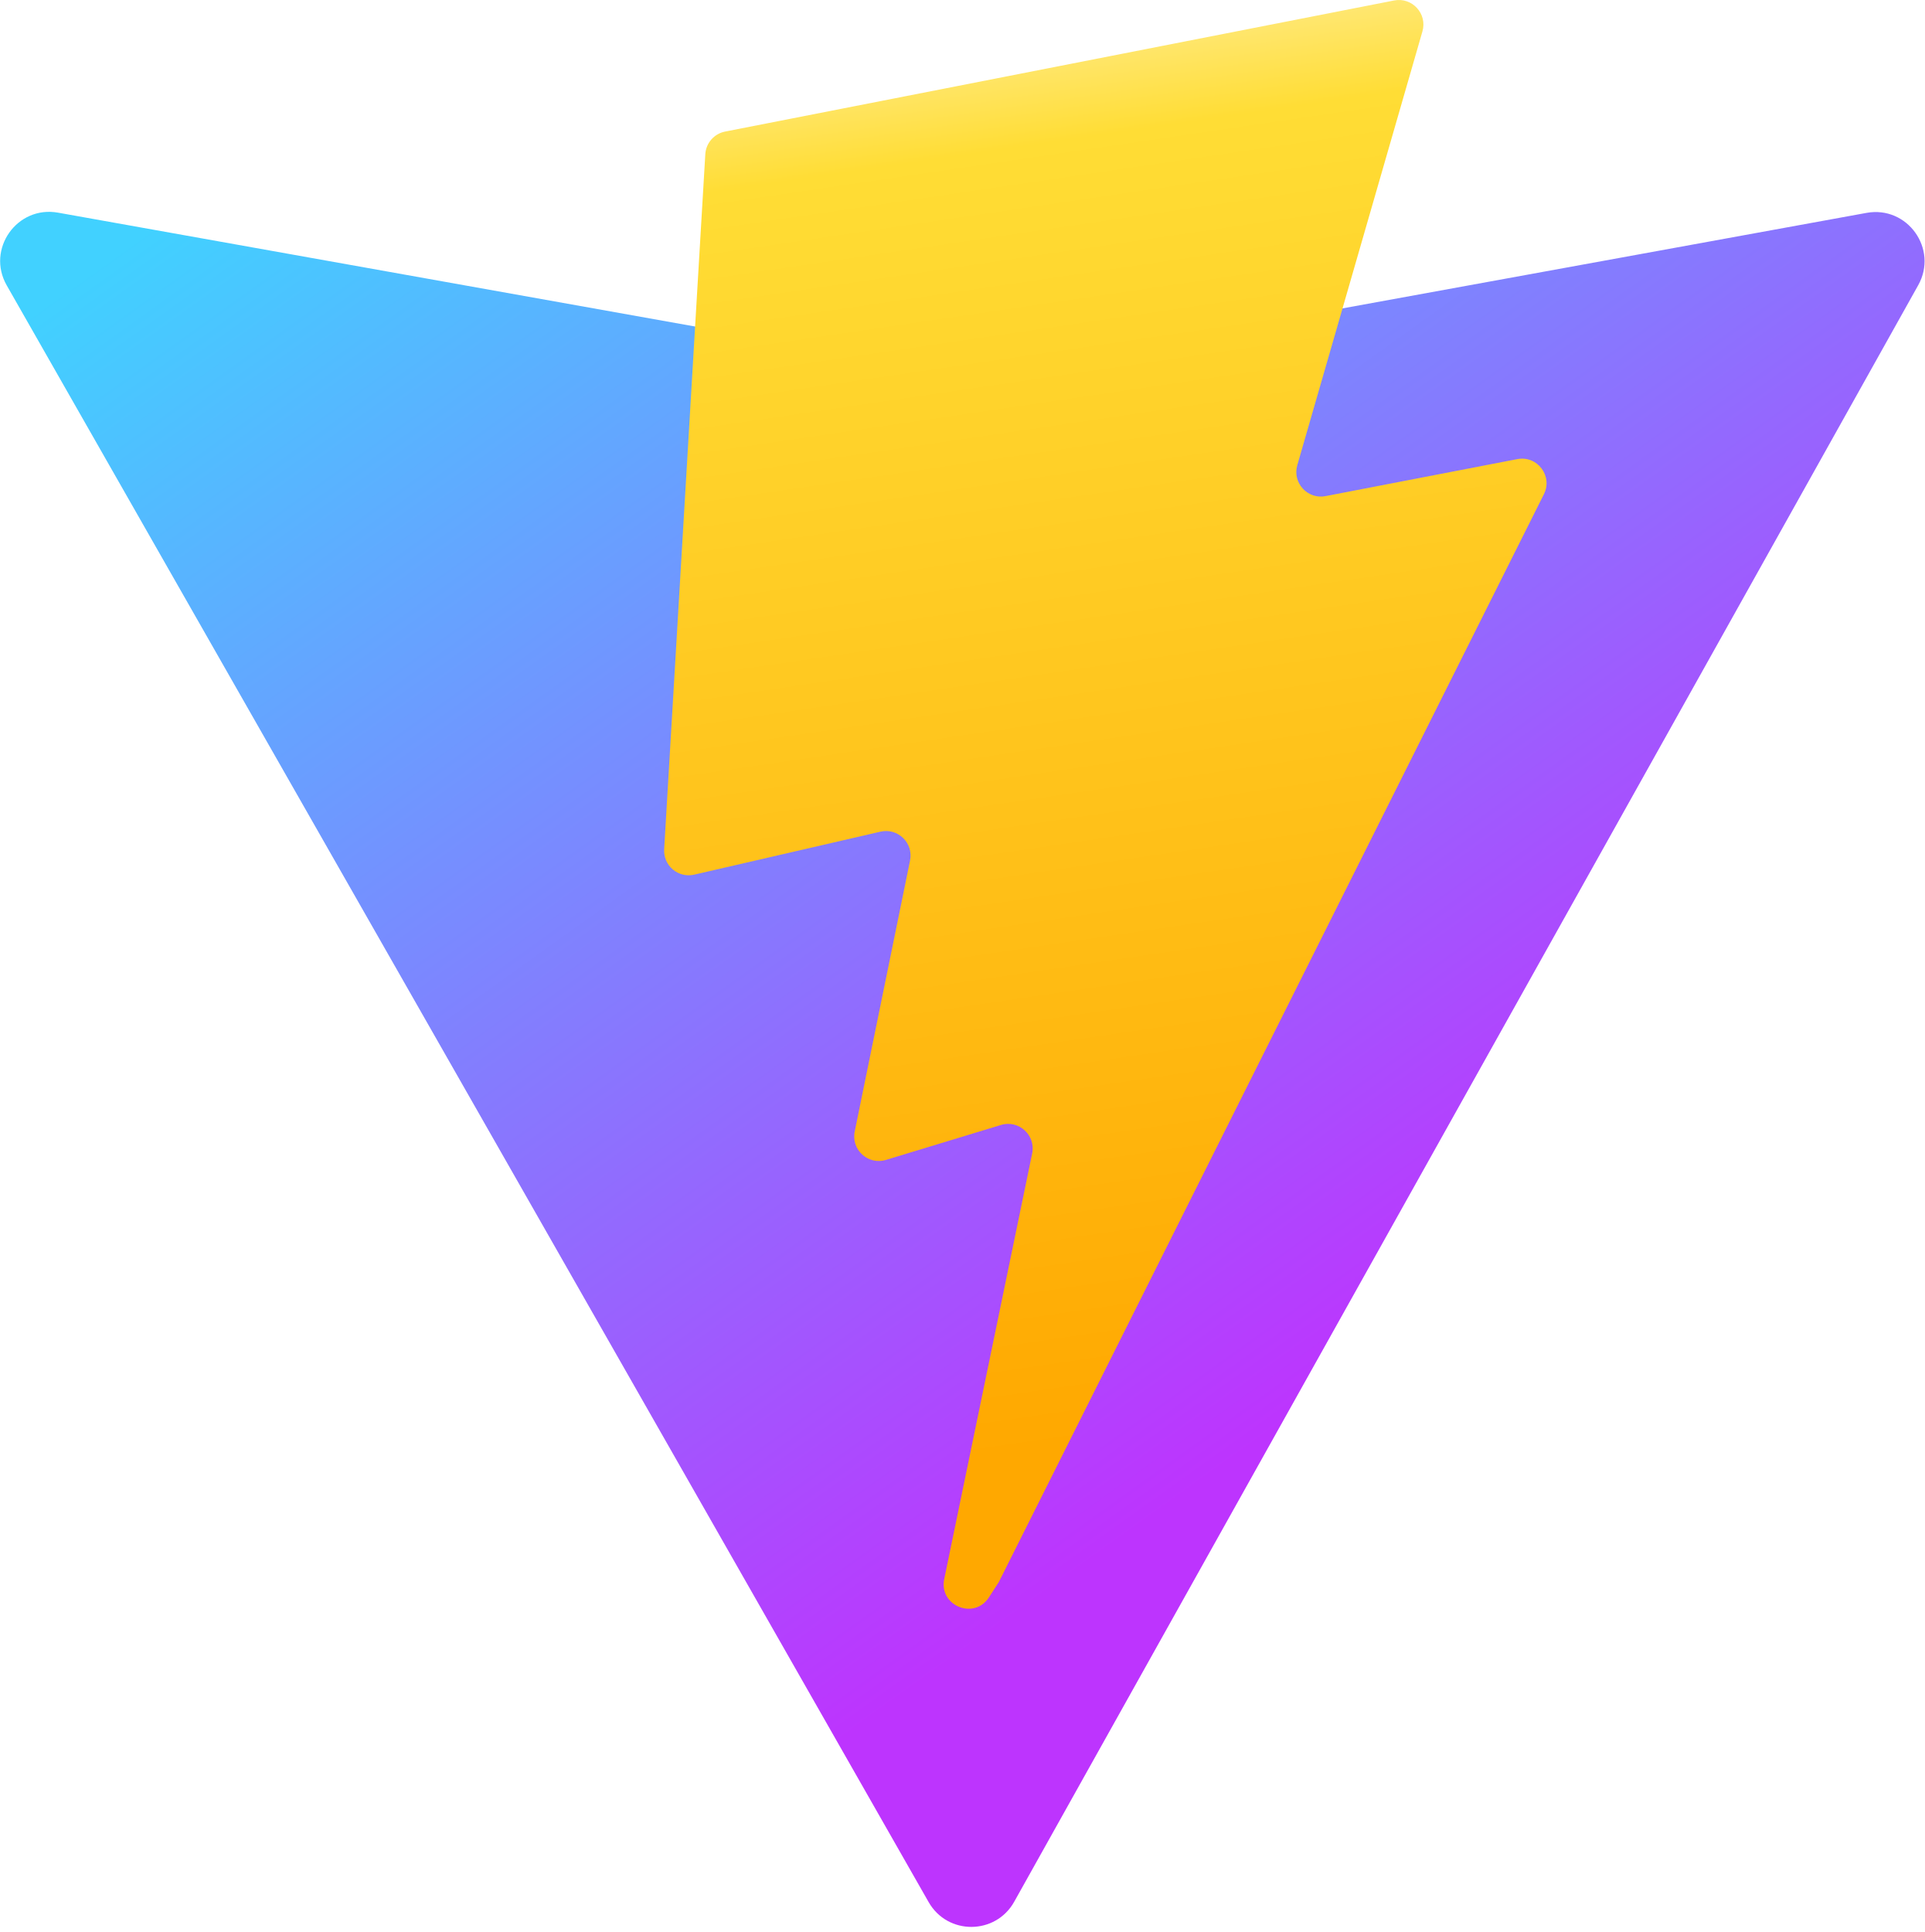
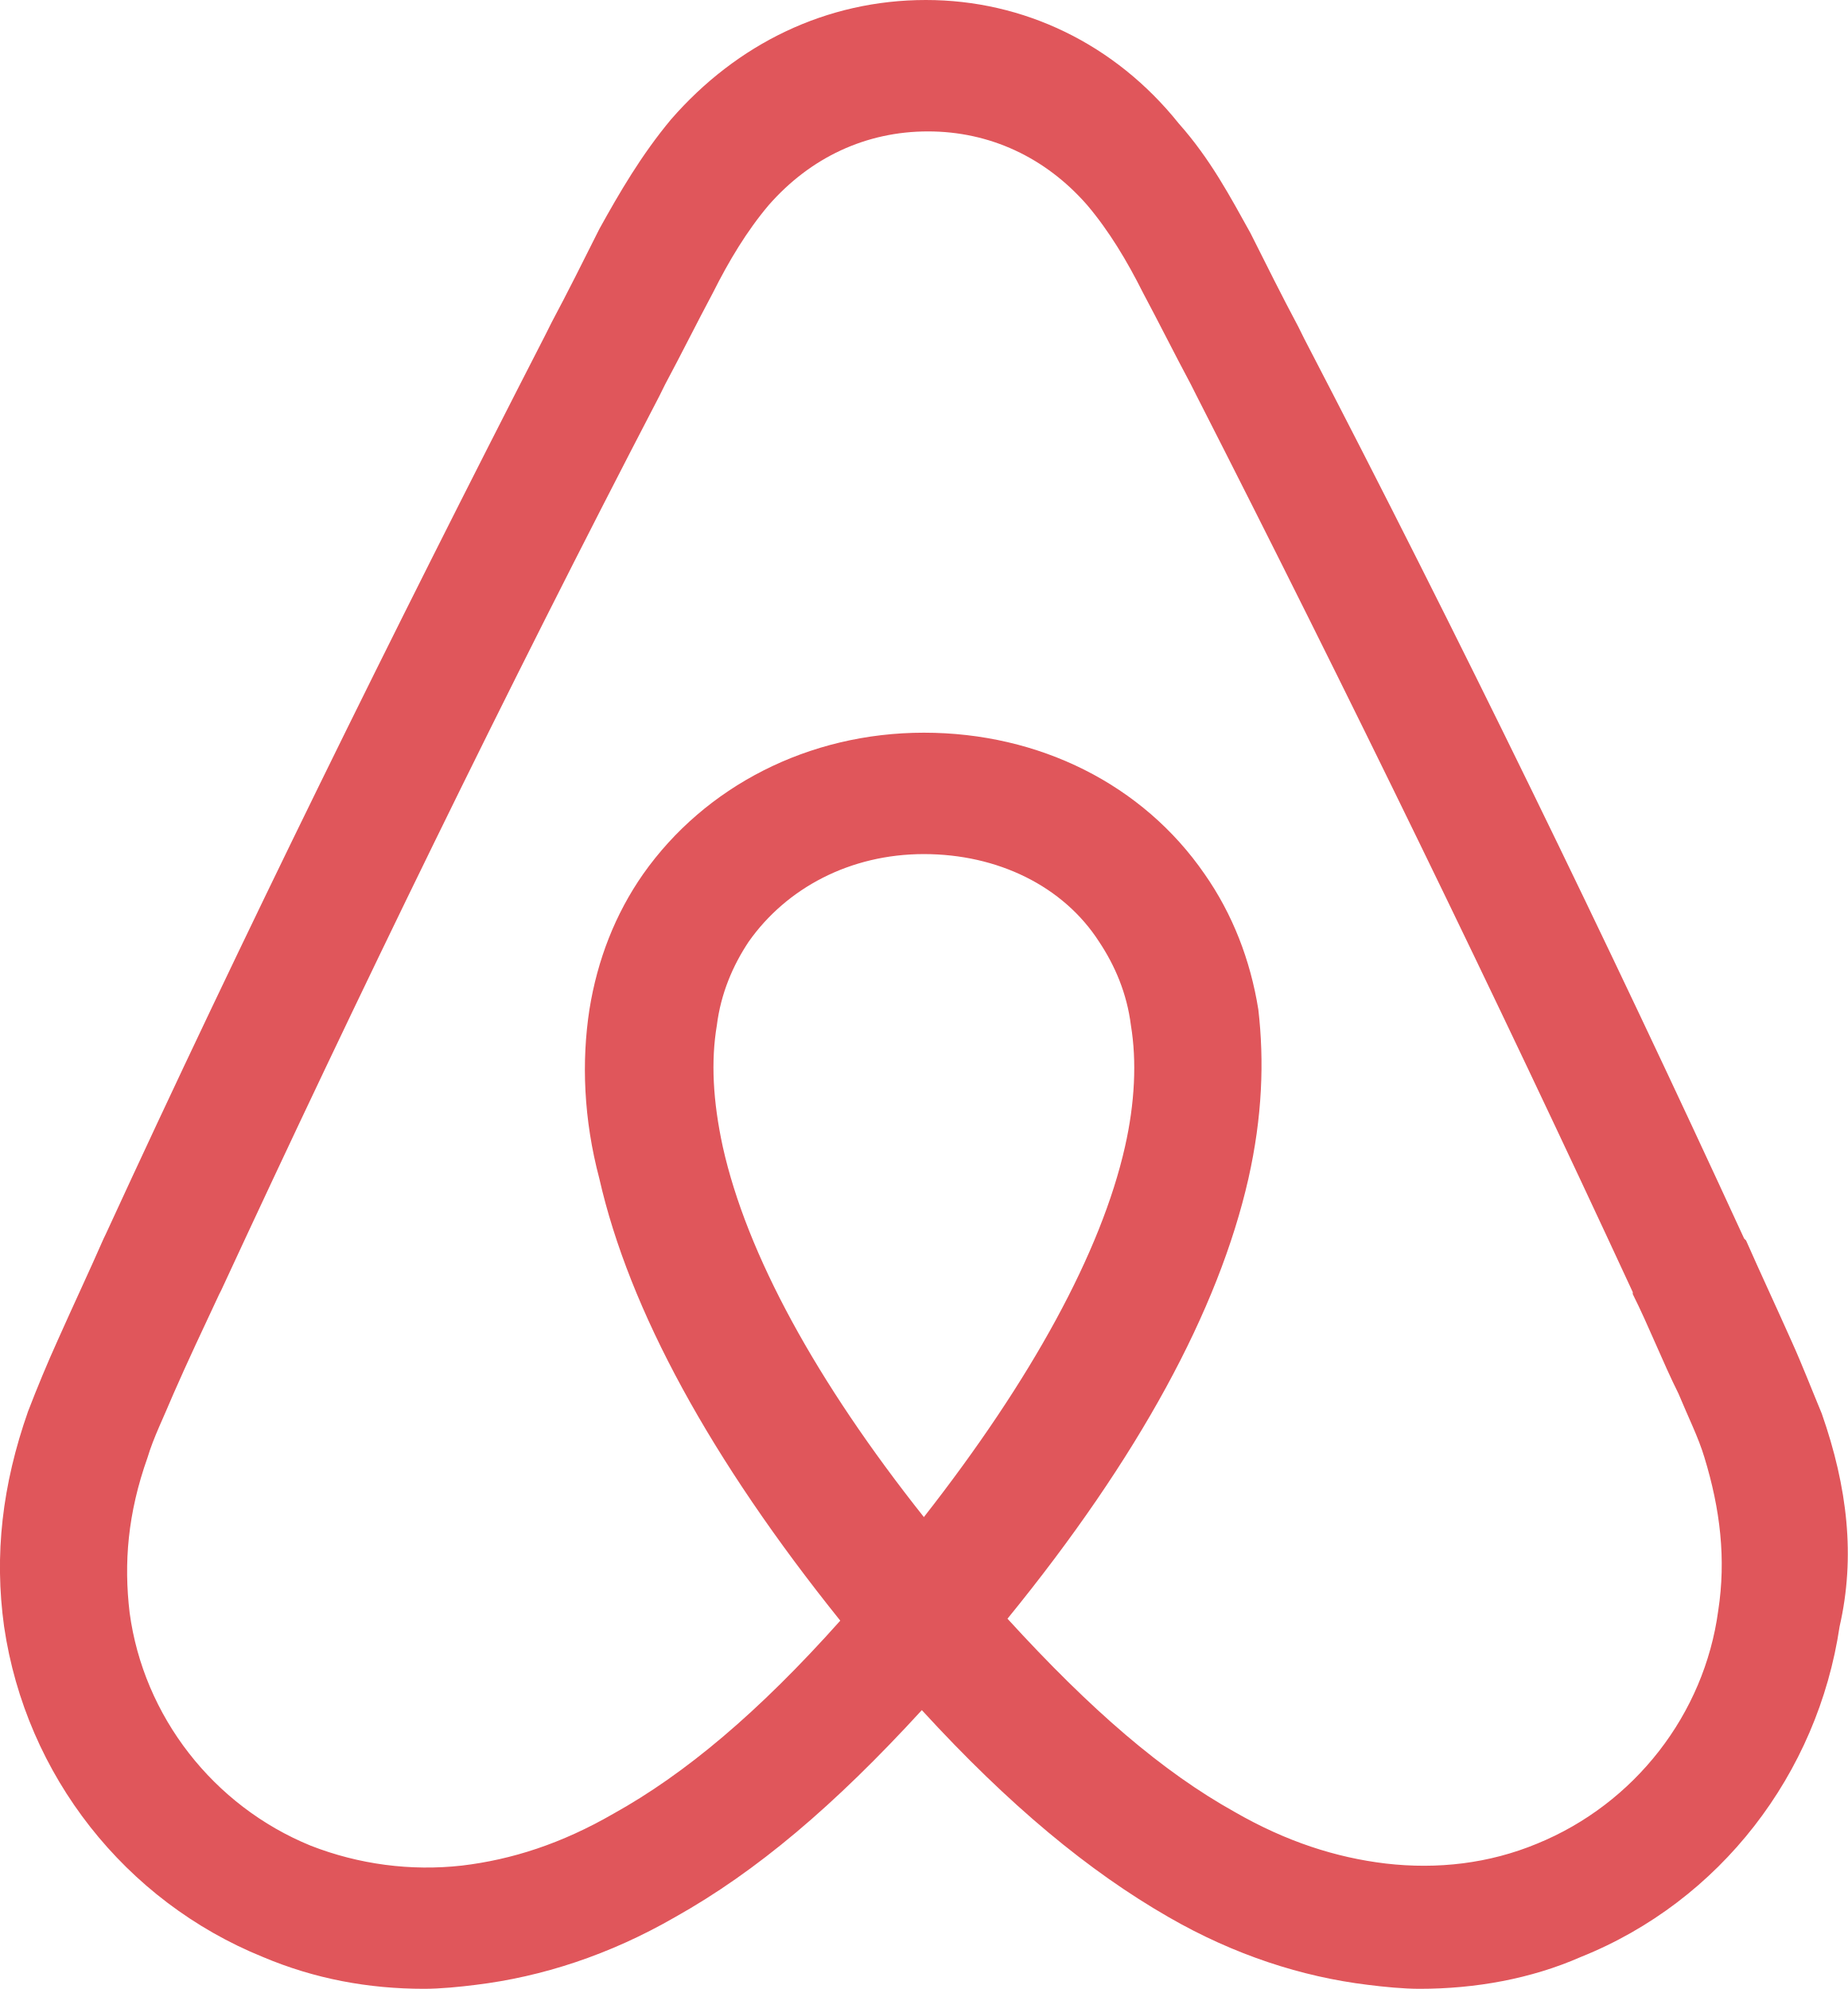
- <svg xmlns="http://www.w3.org/2000/svg" aria-hidden="true" role="img" class="iconify iconify--logos" width="31.88" height="32" preserveAspectRatio="xMidYMid meet" viewBox="0 0 256 257">
-   <defs>
-     <linearGradient id="IconifyId1813088fe1fbc01fb466" x1="-.828%" x2="57.636%" y1="7.652%" y2="78.411%">
-       <stop offset="0%" stop-color="#41D1FF" />
-       <stop offset="100%" stop-color="#BD34FE" />
-     </linearGradient>
-     <linearGradient id="IconifyId1813088fe1fbc01fb467" x1="43.376%" x2="50.316%" y1="2.242%" y2="89.03%">
-       <stop offset="0%" stop-color="#FFEA83" />
-       <stop offset="8.333%" stop-color="#FFDD35" />
-       <stop offset="100%" stop-color="#FFA800" />
-     </linearGradient>
-   </defs>
-   <path fill="url(#IconifyId1813088fe1fbc01fb466)" d="M255.153 37.938L134.897 252.976c-2.483 4.44-8.862 4.466-11.382.048L.875 37.958c-2.746-4.814 1.371-10.646 6.827-9.67l120.385 21.517a6.537 6.537 0 0 0 2.322-.004l117.867-21.483c5.438-.991 9.574 4.796 6.877 9.62Z" />
-   <path fill="url(#IconifyId1813088fe1fbc01fb467)" d="M185.432.063L96.44 17.501a3.268 3.268 0 0 0-2.634 3.014l-5.474 92.456a3.268 3.268 0 0 0 3.997 3.378l24.777-5.718c2.318-.535 4.413 1.507 3.936 3.838l-7.361 36.047c-.495 2.426 1.782 4.5 4.151 3.78l15.304-4.649c2.372-.72 4.652 1.36 4.15 3.788l-11.698 56.621c-.732 3.542 3.979 5.473 5.943 2.437l1.313-2.028l72.516-144.72c1.215-2.423-.88-5.186-3.54-4.672l-25.505 4.922c-2.396.462-4.435-1.77-3.759-4.114l16.646-57.705c.677-2.35-1.37-4.583-3.769-4.113Z" />
+ <svg xmlns="http://www.w3.org/2000/svg" enable-background="new 0 0 1991.3 2143.2" viewBox="0 0 1991.3 2143.2">
+   <path d="m1851.6 1735.6c-15 111.6-90.1 208.1-195.2 251-51.5 21.4-107.3 27.9-163.1 21.4-53.6-6.4-107.3-23.6-163-55.7-77.2-43-154.5-109.4-244.6-208.1 141.6-173.8 227.4-332.5 259.6-474.1 15-66.5 17.2-126.6 10.7-182.4-8.6-53.6-27.9-103-57.9-145.9-66.5-96.5-178.1-152.3-302.5-152.3s-236 57.9-302.5 152.3c-30 42.9-49.3 92.3-57.9 145.9-8.6 55.8-6.4 118 10.7 182.4 32.2 141.6 120.1 302.5 259.6 476.2-88 98.7-167.3 165.2-244.6 208.1-55.8 32.2-109.4 49.4-163 55.8-55.3 6.2-111.2-1.2-163-21.4-105.1-42.9-180.2-139.5-195.2-251-6.4-53.6-2.1-107.2 19.3-167.3 6.4-21.5 17.2-42.9 27.9-68.6 15-34.3 32.2-70.8 49.3-107.3l2.2-4.3c148-319.7 306.8-645.8 472-963.3l6.4-12.9c17.2-32.1 34.3-66.5 51.5-98.7 17.2-34.3 36.5-66.5 60.1-94.4 45.1-51.5 105.1-79.4 171.6-79.4s126.6 27.9 171.6 79.4c23.6 27.9 42.9 60.1 60.1 94.4 17.2 32.2 34.3 66.5 51.5 98.6l6.5 12.9c163 319.6 321.8 645.7 469.8 965.4v2.1c17.2 34.3 32.2 73 49.3 107.3 10.7 25.8 21.5 47.2 27.9 68.6 17.1 55.9 23.5 109.5 14.9 165.3zm-856-100.9c-115.8-145.9-190.9-283.2-216.7-399-10.7-49.4-12.9-92.3-6.4-130.9 4.3-34.3 17.2-64.4 34.3-90.1 40.8-57.9 109.4-94.4 188.8-94.4s150.2 34.4 188.8 94.4c17.2 25.8 30 55.8 34.3 90.1 6.4 38.6 4.3 83.7-6.4 130.9-25.7 113.7-100.8 251-216.7 399zm967.6-111.5c-10.7-25.7-21.5-53.6-32.2-77.2-17.2-38.6-34.3-75.1-49.4-109.4l-2.1-2.1c-148-321.8-306.8-647.9-474.1-969.7l-6.4-12.9c-17.2-32.2-34.3-66.5-51.5-100.8-21.5-38.6-42.9-79.4-77.2-118-68.7-85.9-167.4-133.1-272.5-133.1-107.3 0-203.8 47.2-274.7 128.7-32.2 38.6-55.8 79.4-77.2 118-17.2 34.3-34.3 68.6-51.5 100.8l-6.4 12.8c-165.2 321.8-326.1 647.9-474.1 969.7l-2.1 4.3c-15 34.3-32.2 70.8-49.4 109.4-11.5 25.4-22.2 51.2-32.2 77.2-27.9 79.4-36.5 154.5-25.8 231.7 23.6 160.9 130.9 296.1 278.9 356.1 55.8 23.6 113.7 34.3 173.8 34.3 17.2 0 38.6-2.1 55.8-4.3 70.8-8.6 143.7-32.1 214.5-72.9 88-49.3 171.6-120.1 266-223.1 94.4 103 180.2 173.8 266 223.1 70.8 40.8 143.7 64.3 214.5 72.9 17.2 2.2 38.6 4.3 55.8 4.3 60.1 0 120.1-10.7 173.8-34.3 150.2-60.1 255.3-197.4 278.9-356.1 17.2-75 8.6-150-19.2-229.4z" fill="#e0565b" />
</svg>
